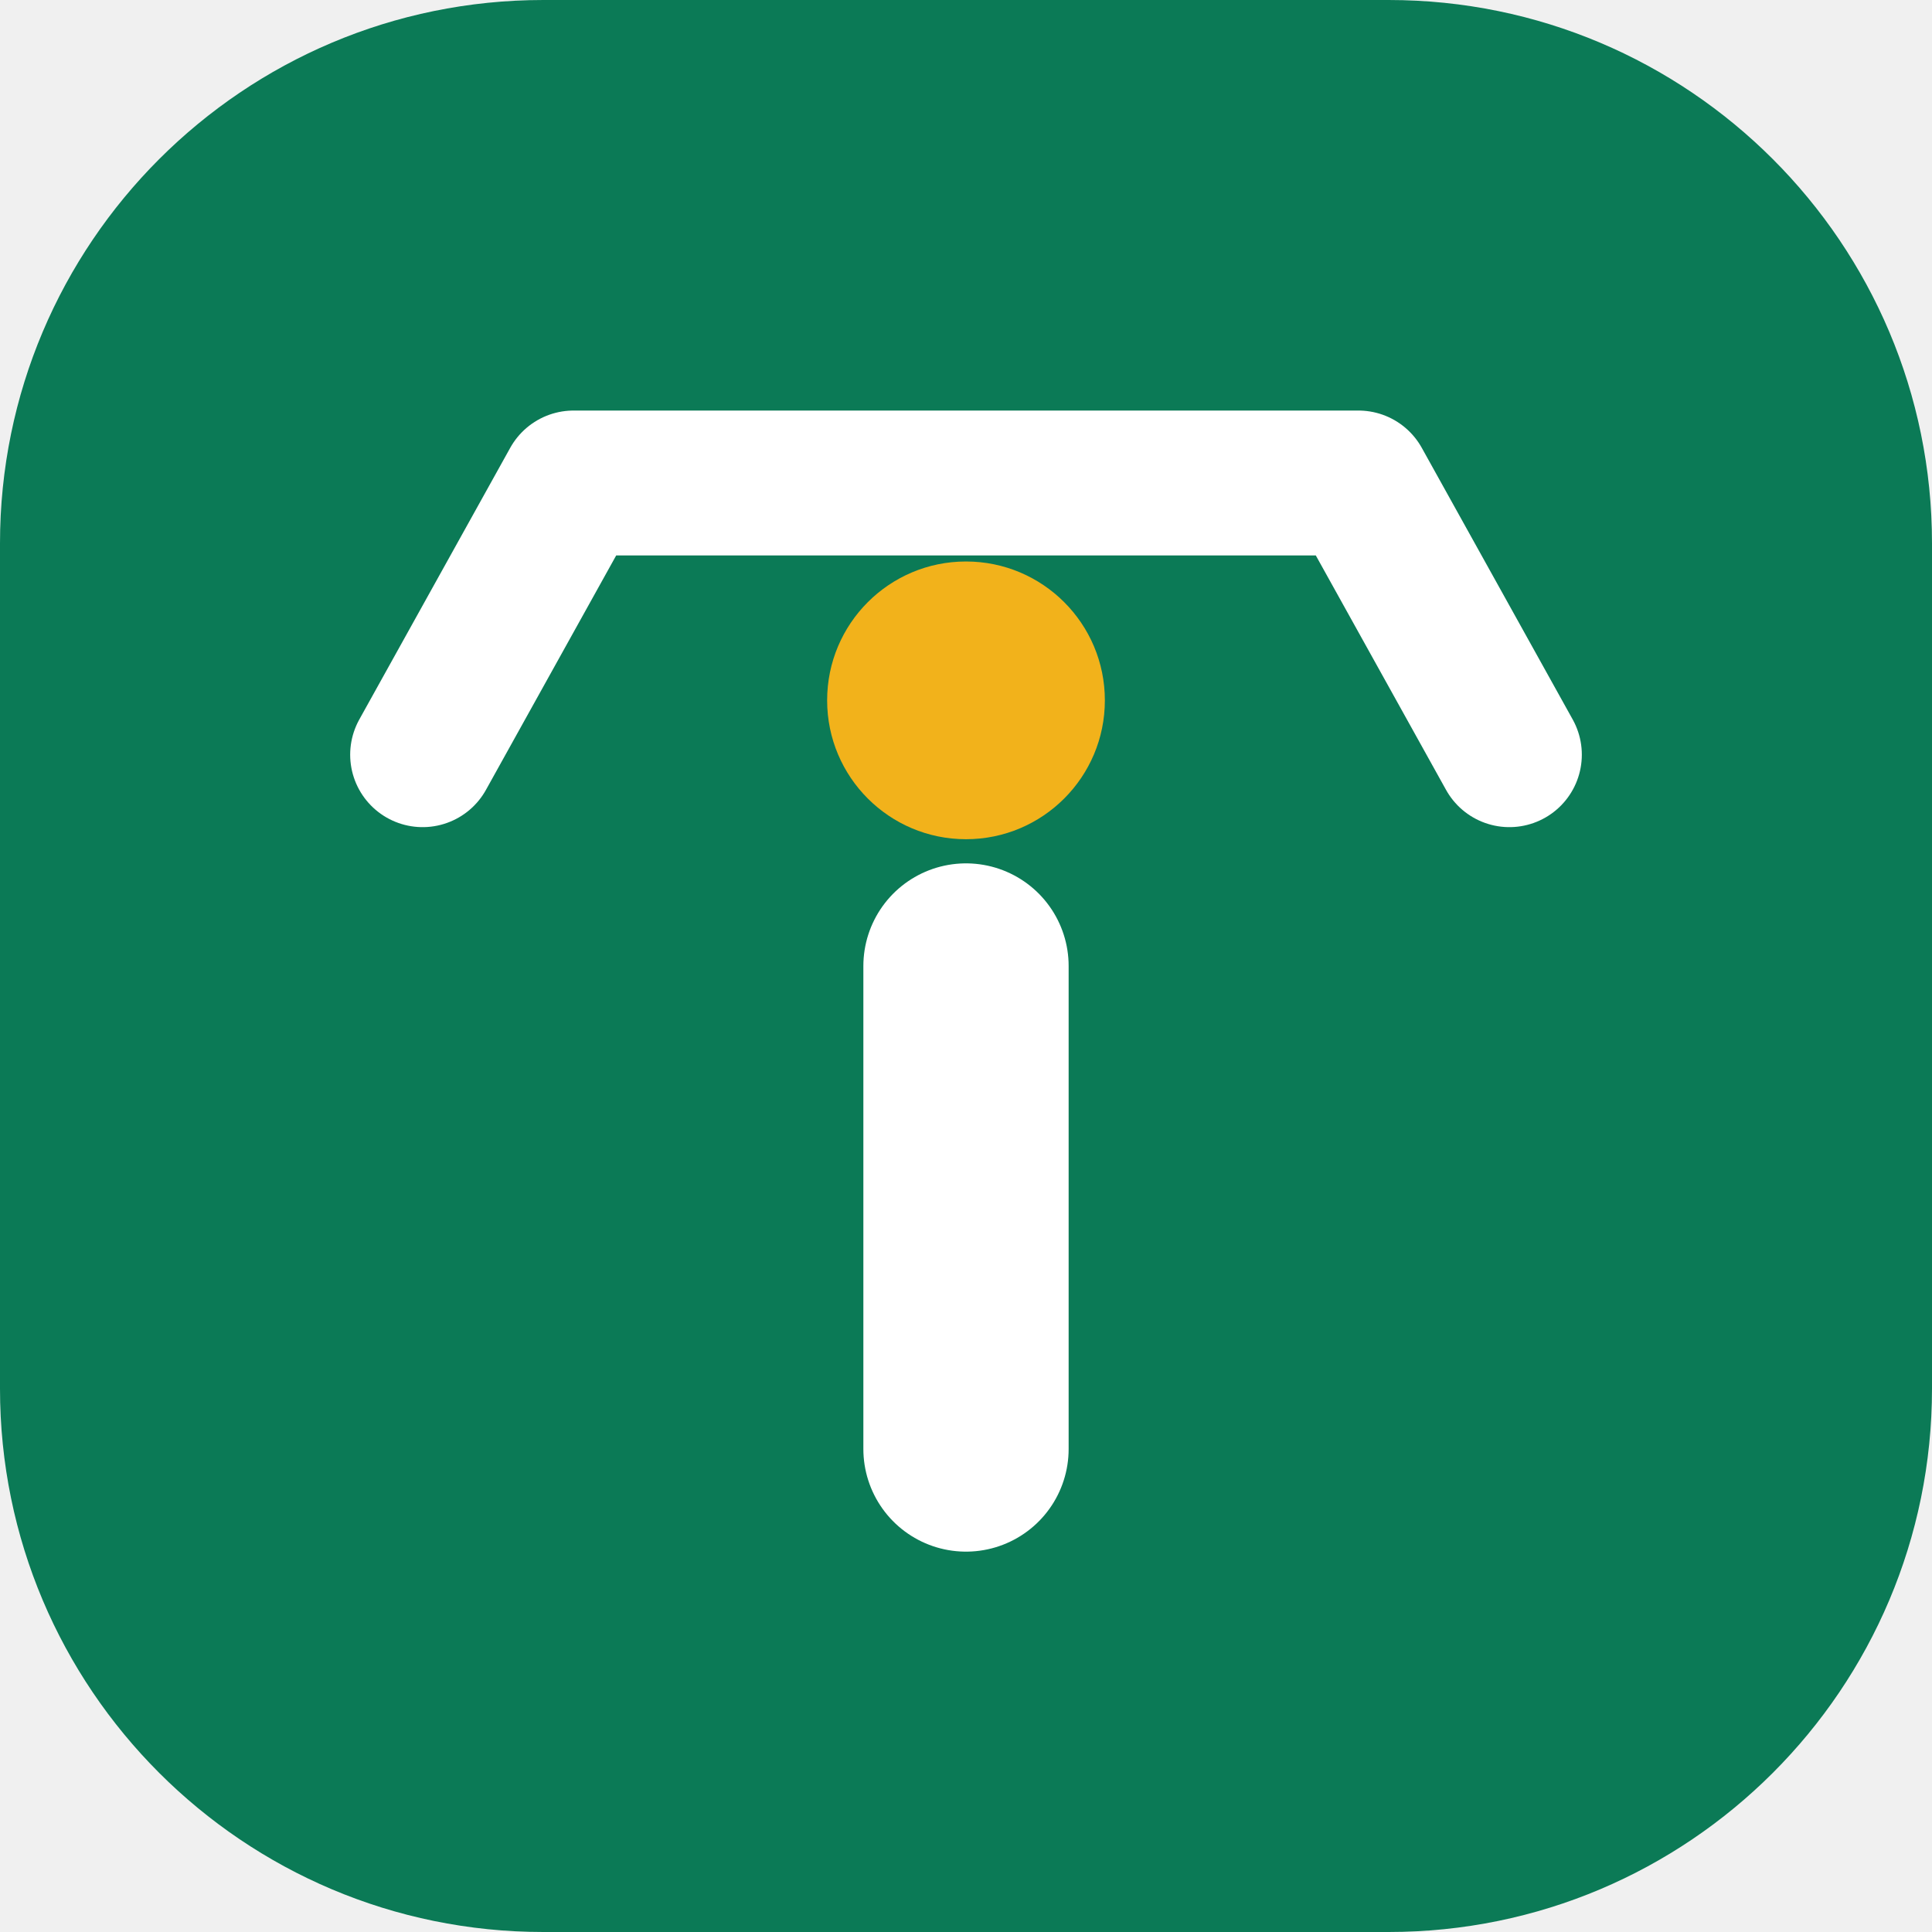
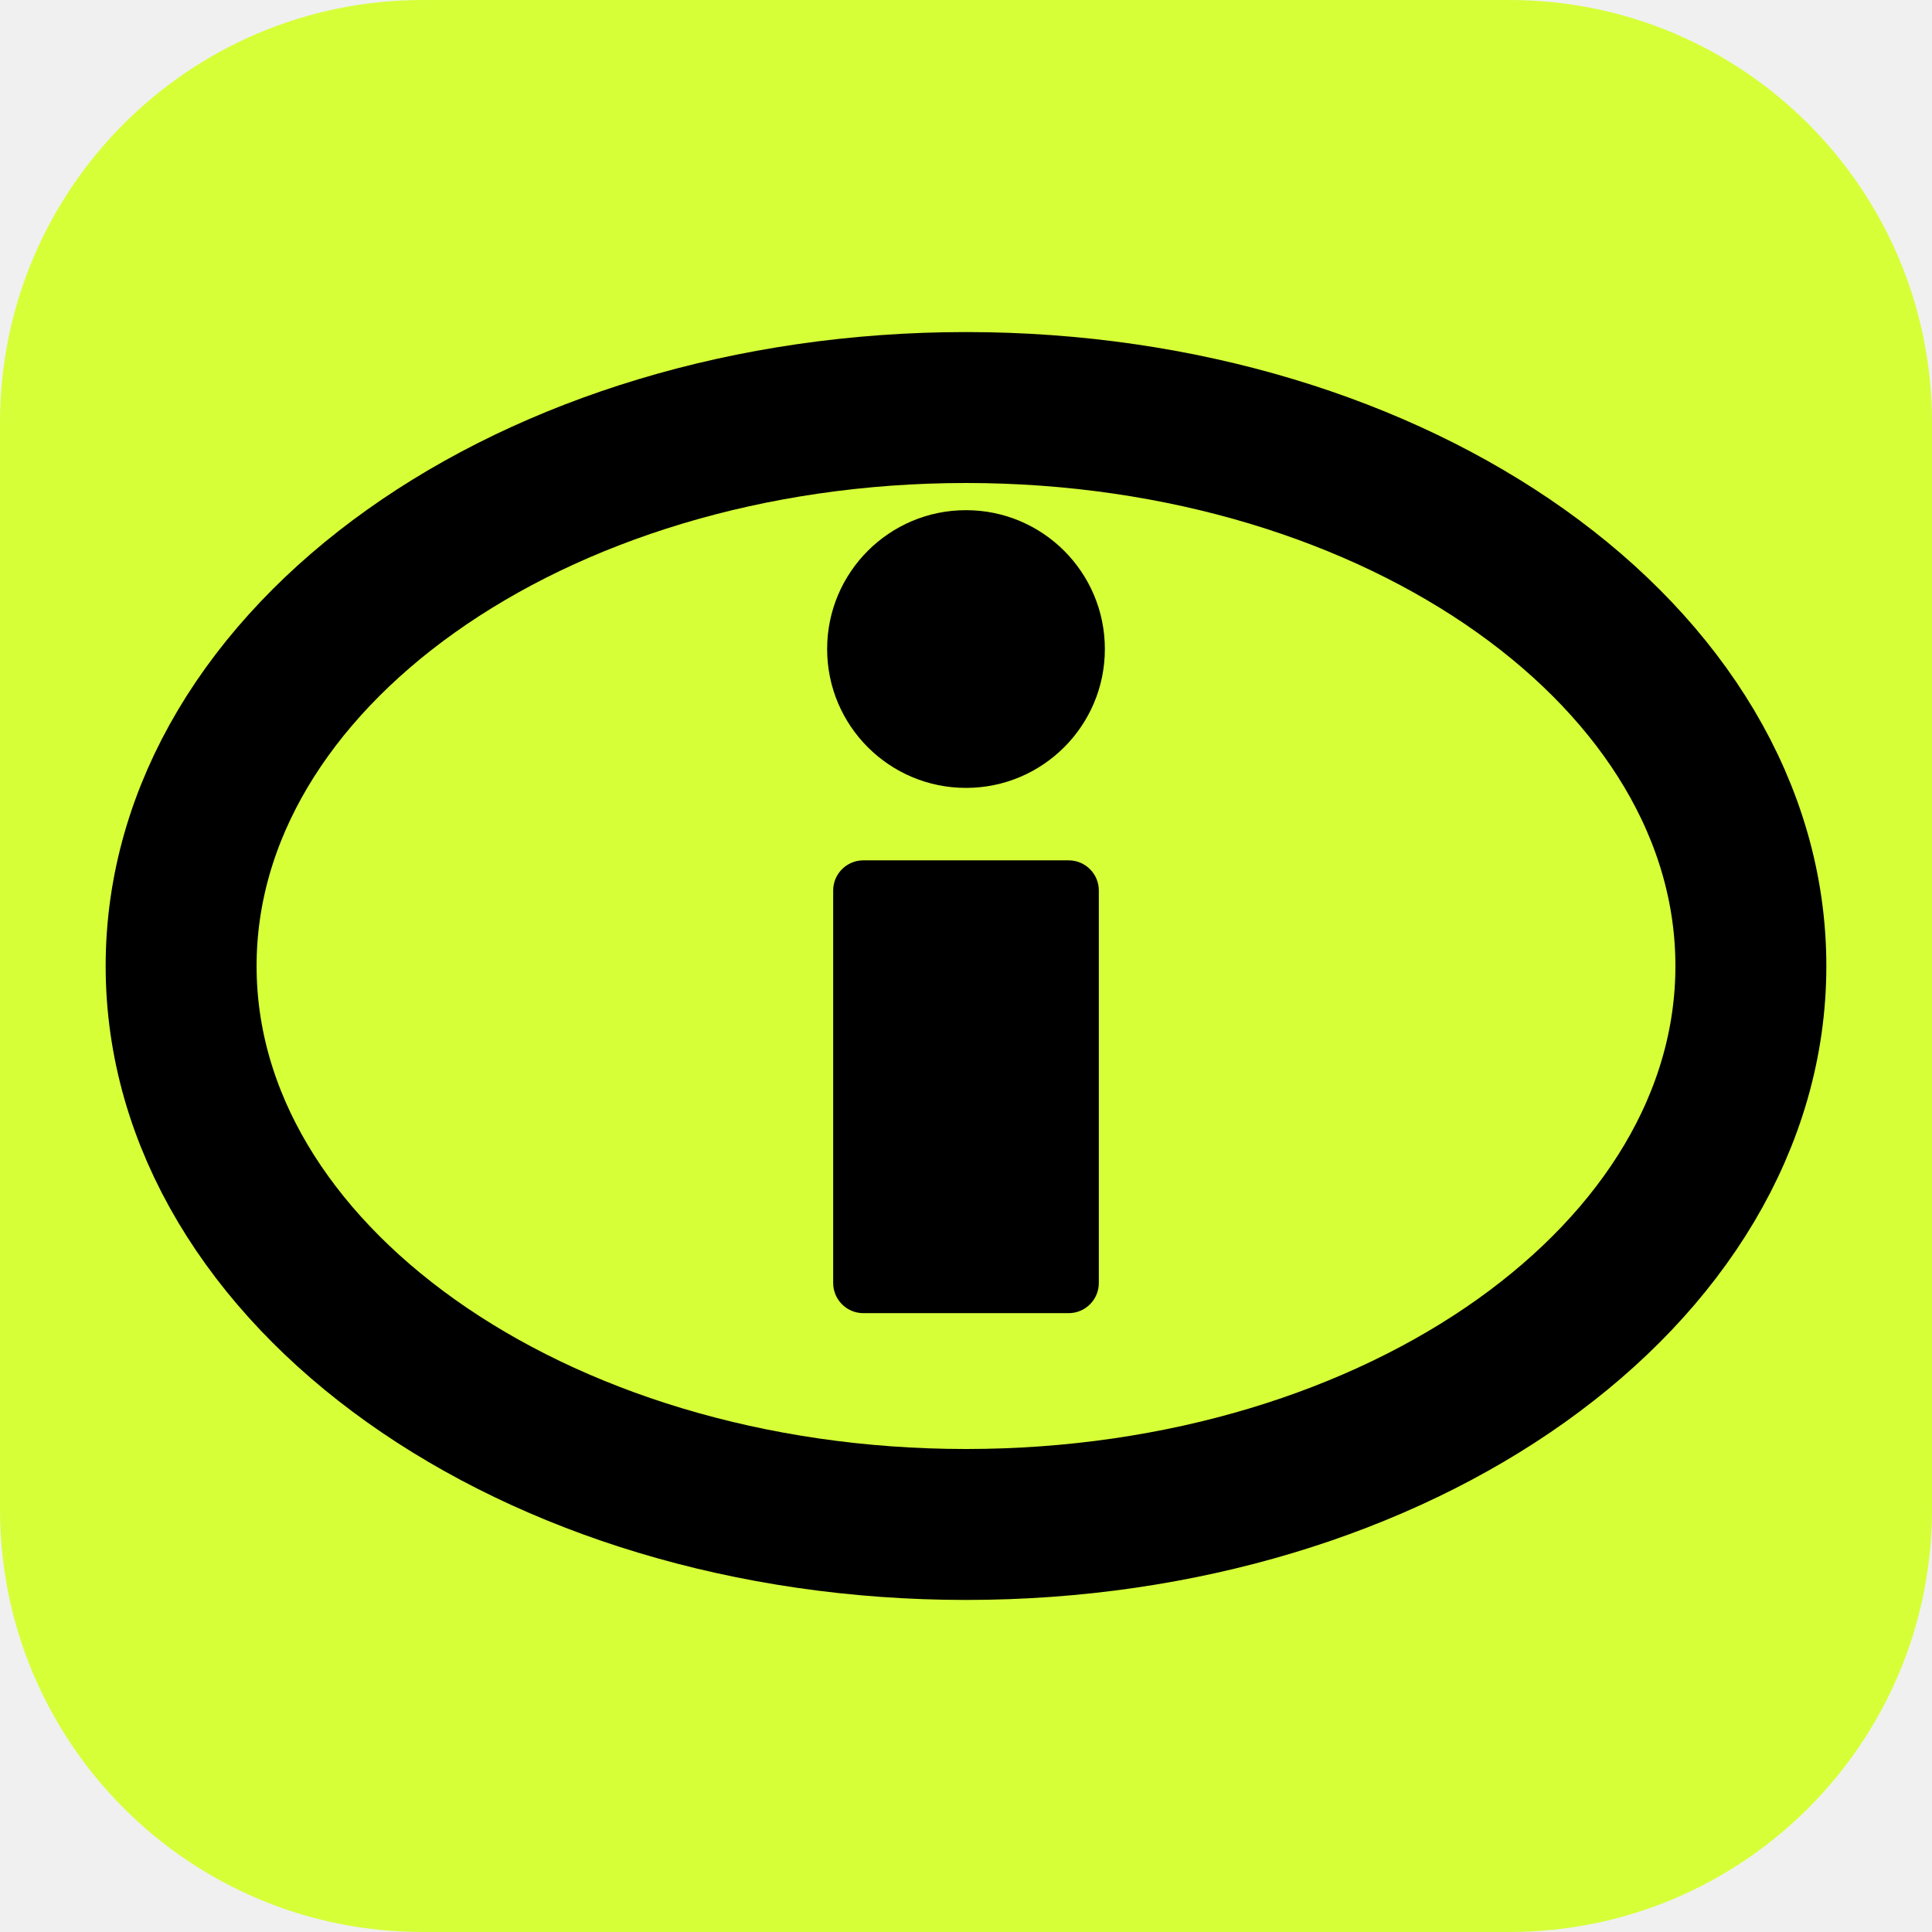
- <svg xmlns="http://www.w3.org/2000/svg" viewBox="0 0 32 32">
-   <rect width="32" height="32" rx="9" fill="#0B7A56" />
-   <path d="M7 12.5 9.5 8h13L25 12.5" fill="none" stroke="#fff" stroke-width="2.4" stroke-linecap="round" stroke-linejoin="round" />
-   <path d="M16 16v8" fill="none" stroke="#fff" stroke-width="3.4" stroke-linecap="round" />
-   <circle cx="16" cy="11.6" r="2.3" fill="#F2B21B" />
+ <svg xmlns="http://www.w3.org/2000/svg" viewBox="0 0 64 64">
+   <rect width="64" height="64" rx="14" fill="#D6FF38" />
+   <ellipse cx="32" cy="32" rx="26" ry="18.5" fill="none" stroke="#000" stroke-width="5" />
+   <circle cx="32" cy="21.5" r="4.6" fill="#000" />
+   <rect x="27.6" y="28.5" width="8.8" height="15" rx="1" fill="#000" />
</svg>
